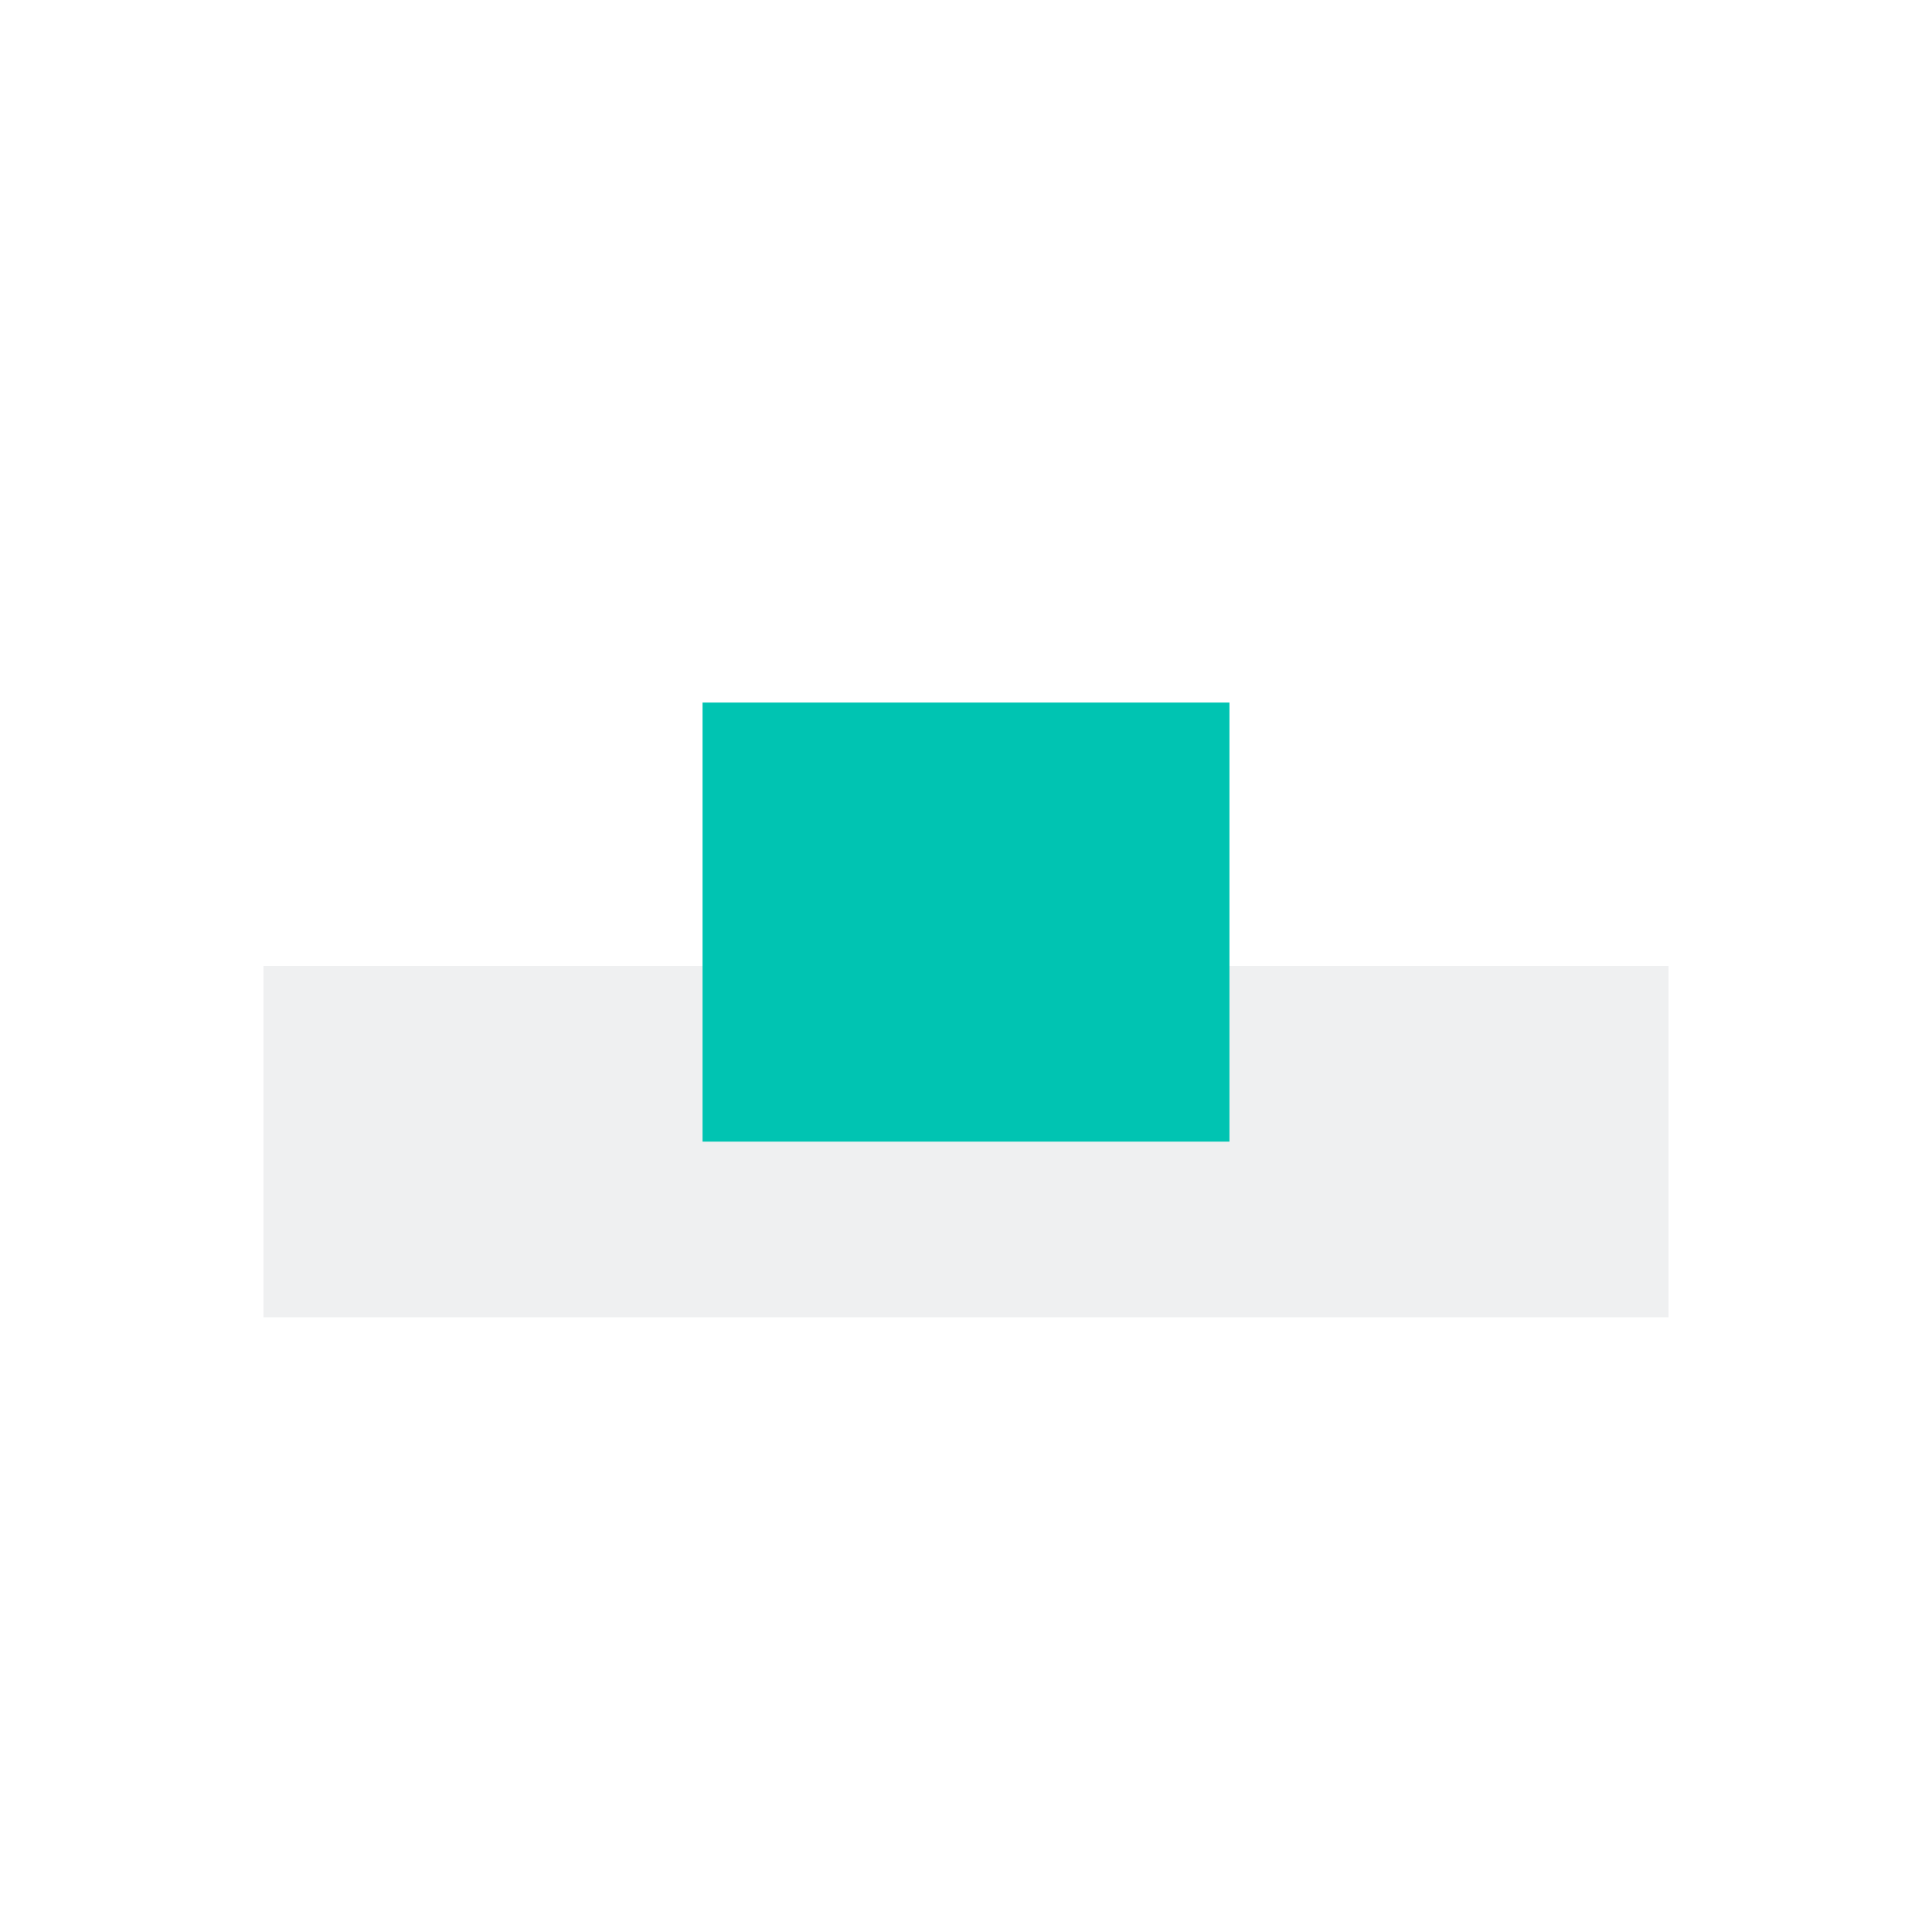
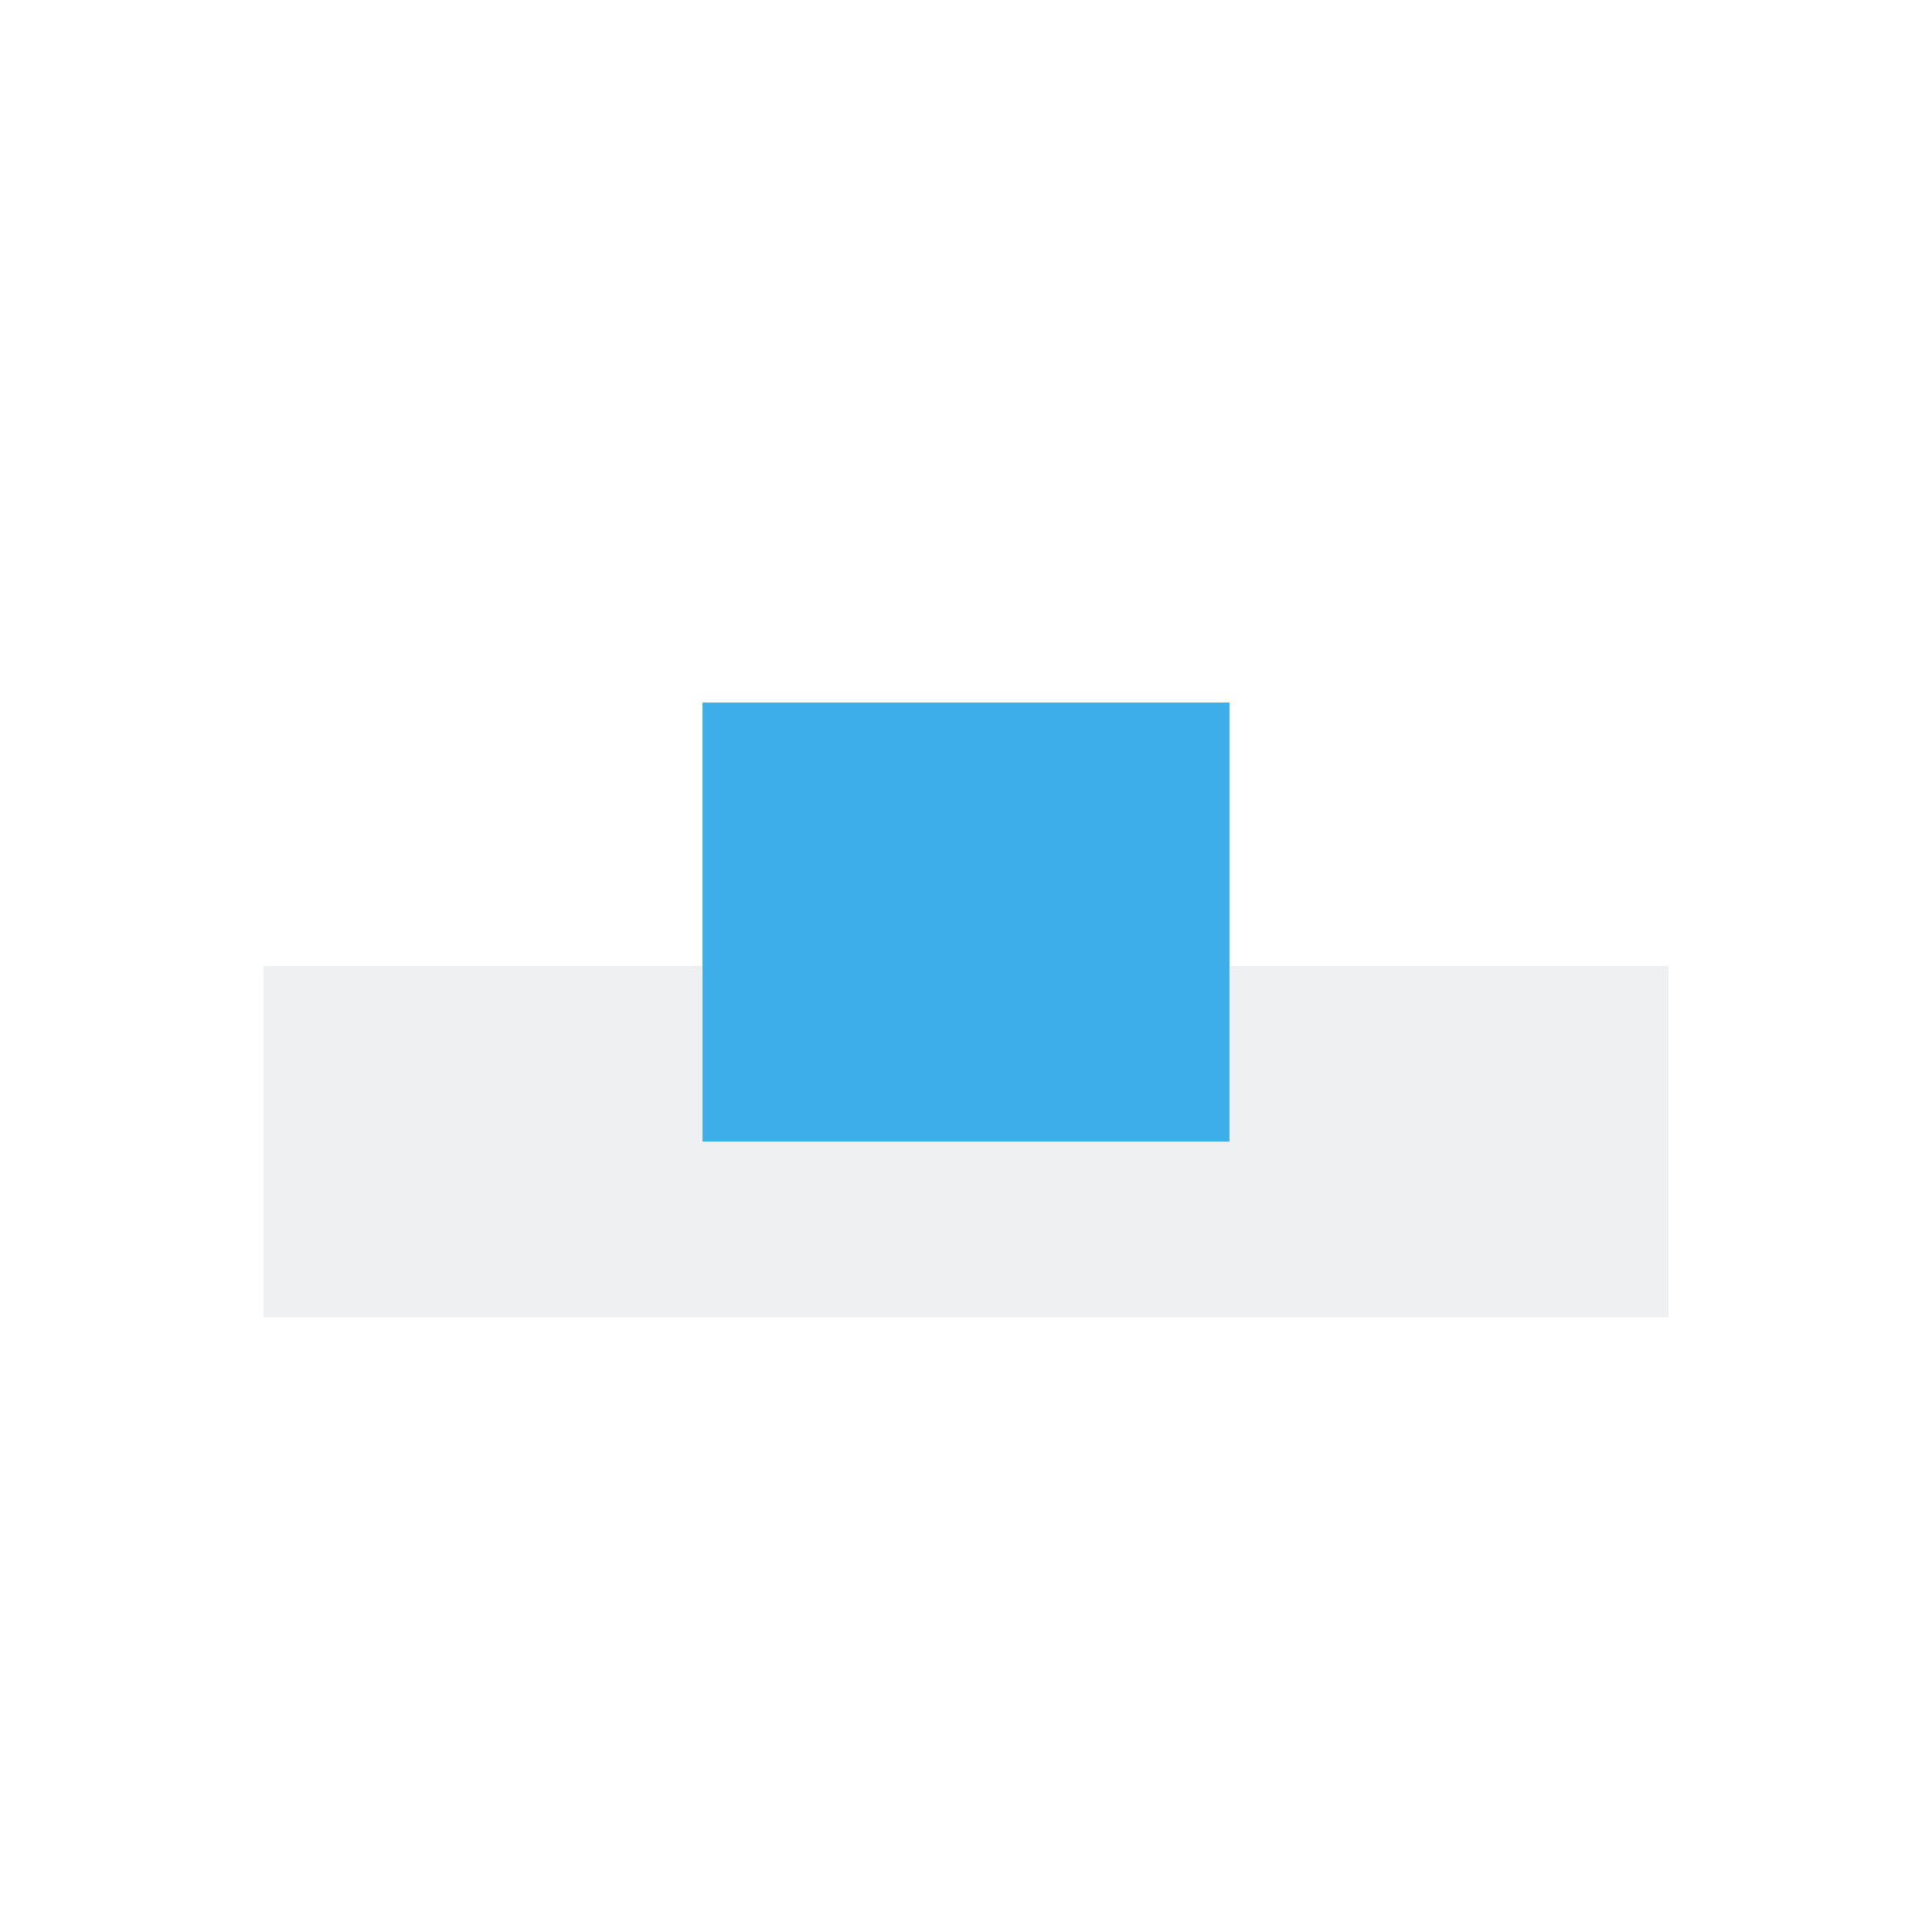
<svg xmlns="http://www.w3.org/2000/svg" viewBox="0 0 22 22">
  <defs id="defs3051">
    <style type="text/css" id="current-color-scheme">
      .ColorScheme-Text {
        color:#eff0f1;
      }
      .ColorScheme-Highlight {
-         color:#00c4b2;
+         color:#3daee9;
      }
      </style>
  </defs>
  <path style="fill:currentColor;fill-opacity:1;stroke:none" d="M 3 11 L 3 15 L 19 15 L 19 11 L 3 11 z " class="ColorScheme-Text" />
  <path style="fill:currentColor;fill-opacity:1;stroke:none" d="M 8 8 L 8 13 L 14 13 L 14 8 L 8 8 z " class="ColorScheme-Highlight" />
</svg>
